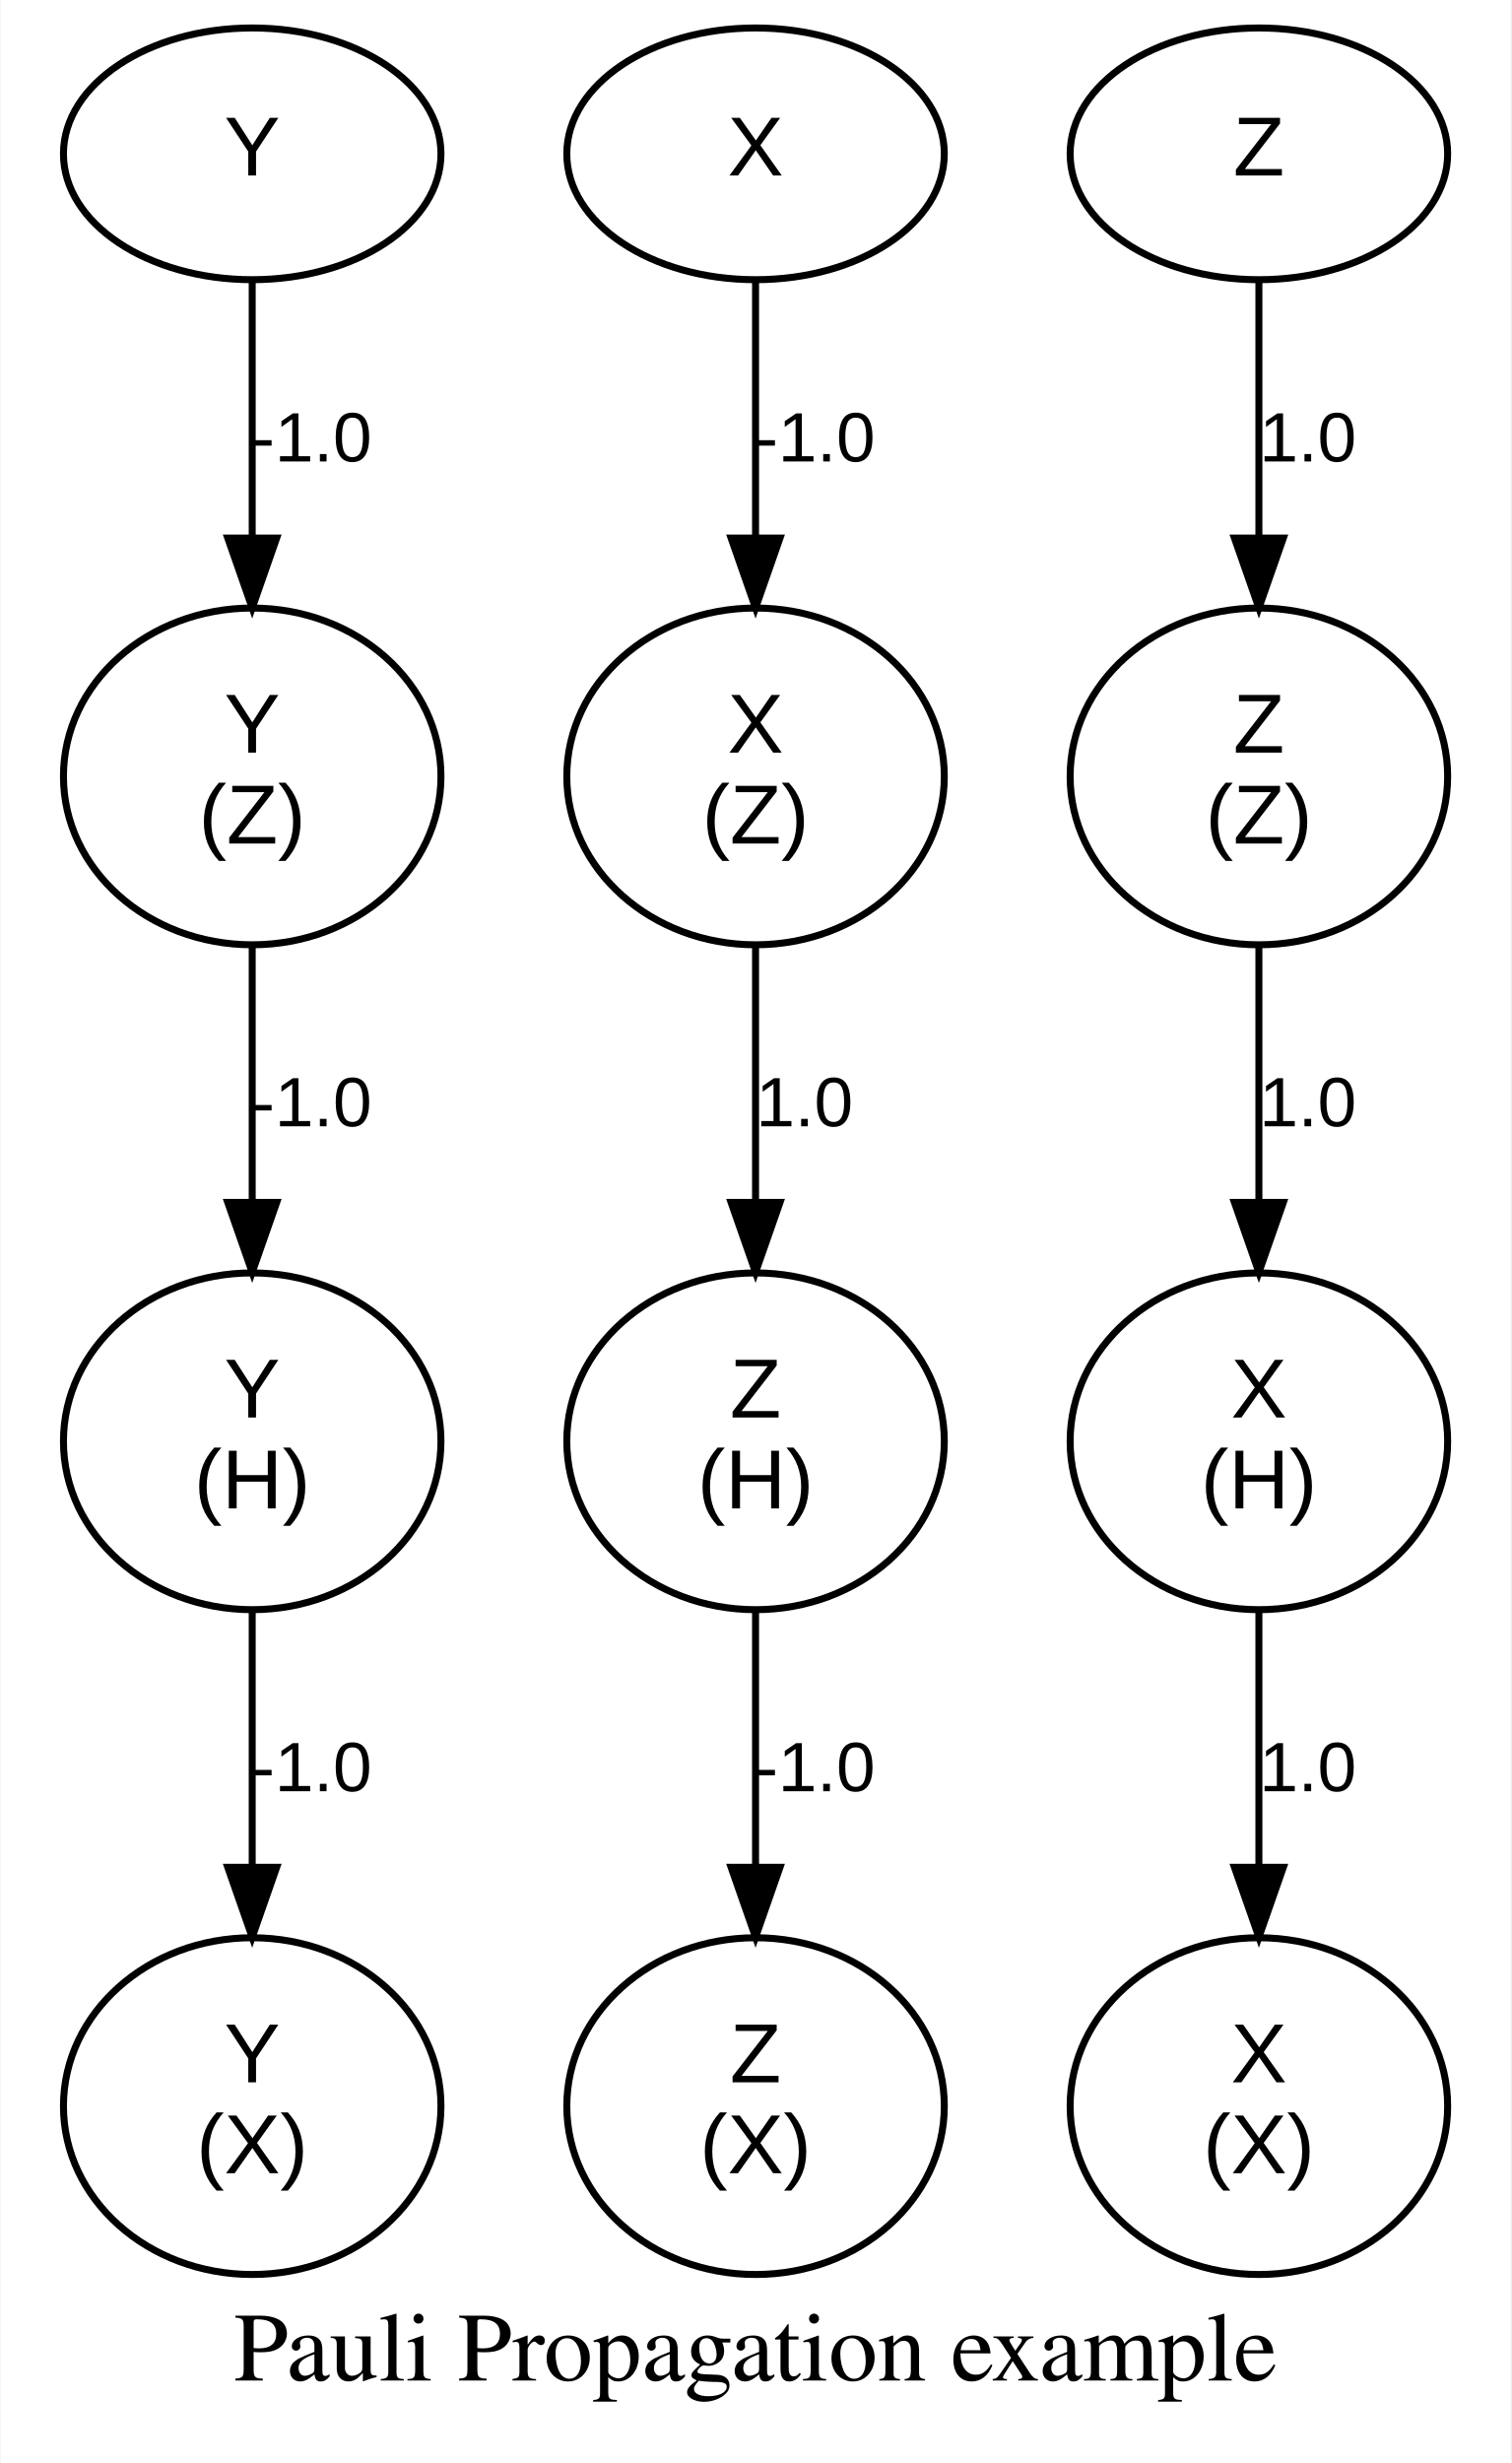
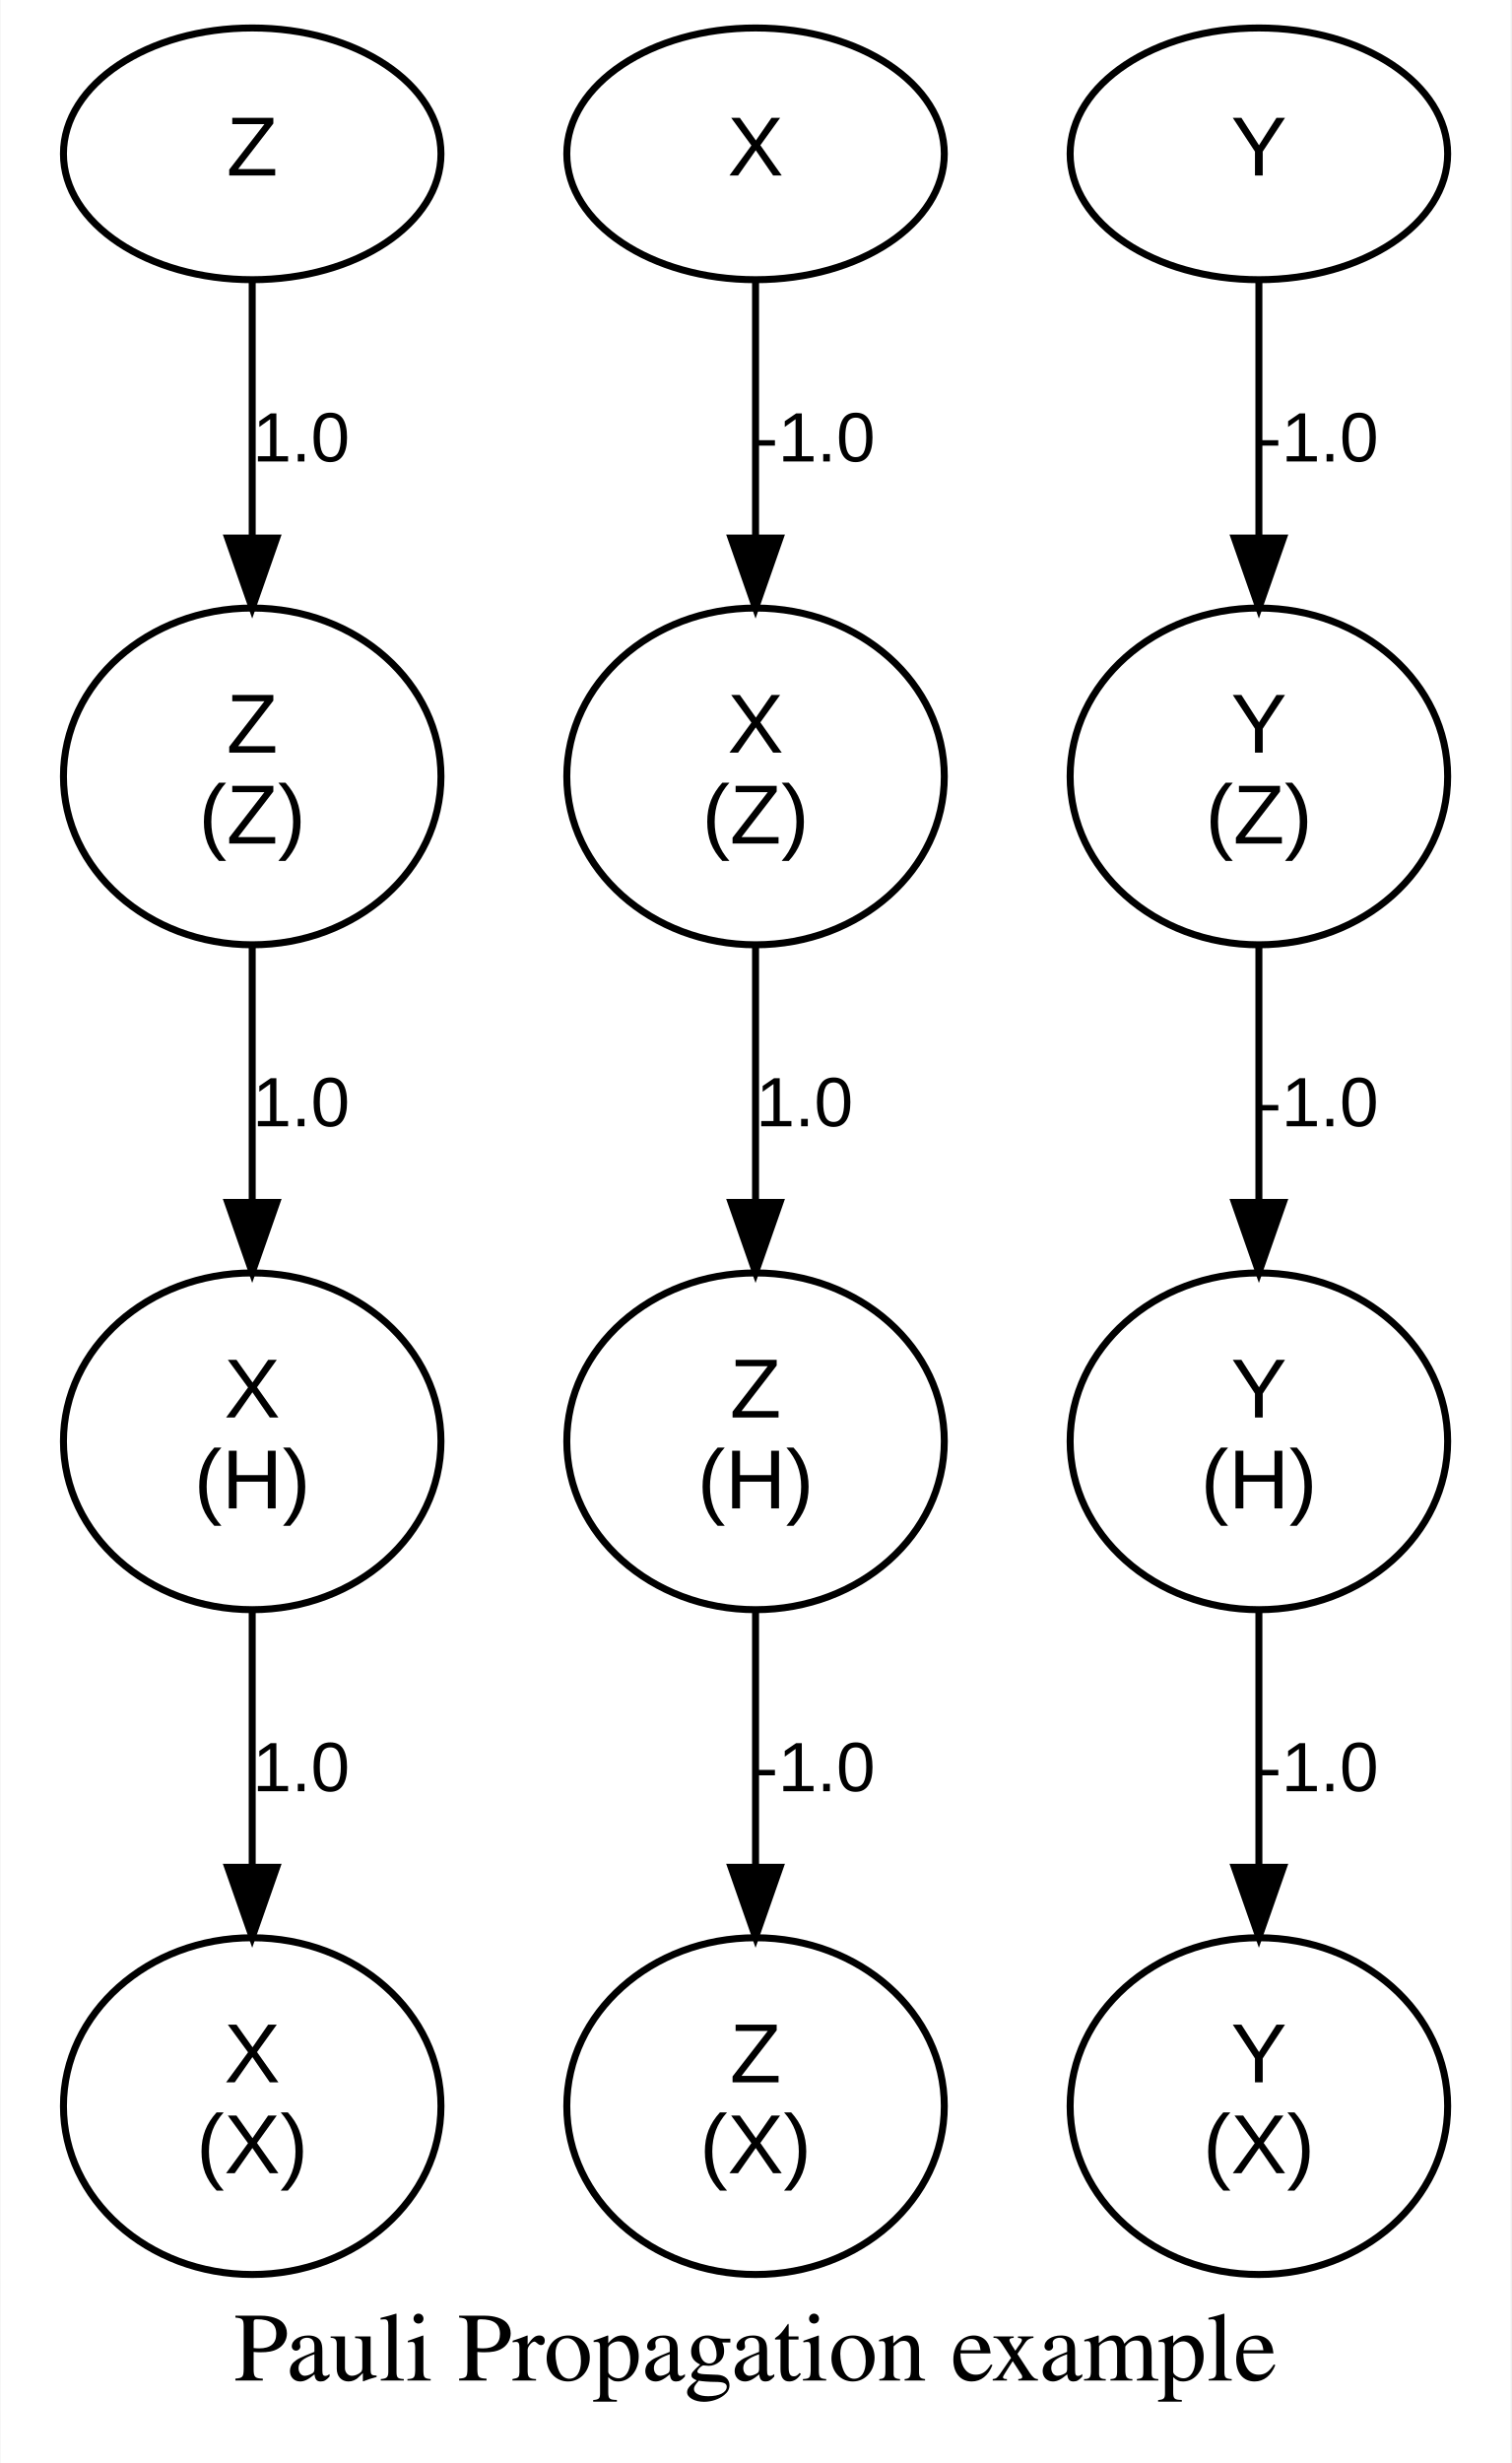
<svg xmlns="http://www.w3.org/2000/svg" width="216pt" height="352pt" viewBox="0.00 0.00 216.00 352.25">
  <g id="graph0" class="graph" transform="scale(1 1) rotate(0) translate(4 348.25)">
    <polygon fill="white" stroke="transparent" points="-4,4 -4,-348.25 212,-348.25 212,4 -4,4" />
    <text text-anchor="middle" x="104" y="-7.8" font-family="Times,serif" font-size="14.00">Pauli Propagation example</text>
    <g id="node1" class="node">
-       <ellipse fill="none" stroke="black" cx="32" cy="-142.12" rx="27" ry="24.08" />
-       <text text-anchor="middle" x="32" y="-145.52" font-family="Arial" font-size="12.00">Y</text>
-       <text text-anchor="middle" x="32" y="-132.52" font-family="Arial" font-size="12.00">(H)</text>
+       <ellipse fill="none" stroke="black" cx="32" cy="-47.04" rx="27" ry="24.08" />
+       <text text-anchor="middle" x="32" y="-50.44" font-family="Arial" font-size="12.00">X</text>
+       <text text-anchor="middle" x="32" y="-37.44" font-family="Arial" font-size="12.00">(X)</text>
    </g>
    <g id="node2" class="node">
-       <ellipse fill="none" stroke="black" cx="32" cy="-47.04" rx="27" ry="24.08" />
-       <text text-anchor="middle" x="32" y="-50.44" font-family="Arial" font-size="12.00">Y</text>
-       <text text-anchor="middle" x="32" y="-37.44" font-family="Arial" font-size="12.00">(X)</text>
-     </g>
-     <g id="edge4" class="edge">
-       <path fill="none" stroke="black" d="M32,-117.64C32,-106.64 32,-93.34 32,-81.33" />
-       <polygon fill="black" stroke="black" points="35.5,-81.2 32,-71.2 28.5,-81.2 35.5,-81.2" />
-       <text text-anchor="middle" x="40.5" y="-92.08" font-family="Arial" font-size="10.00">-1.0</text>
-     </g>
-     <g id="node3" class="node">
-       <ellipse fill="none" stroke="black" cx="104" cy="-326.25" rx="27" ry="18" />
-       <text text-anchor="middle" x="104" y="-323.15" font-family="Arial" font-size="12.00">X</text>
-     </g>
-     <g id="node6" class="node">
      <ellipse fill="none" stroke="black" cx="104" cy="-237.21" rx="27" ry="24.08" />
      <text text-anchor="middle" x="104" y="-240.61" font-family="Arial" font-size="12.00">X</text>
      <text text-anchor="middle" x="104" y="-227.61" font-family="Arial" font-size="12.00">(Z)</text>
    </g>
-     <g id="edge6" class="edge">
-       <path fill="none" stroke="black" d="M104,-308.05C104,-297.6 104,-283.91 104,-271.42" />
-       <polygon fill="black" stroke="black" points="107.5,-271.3 104,-261.3 100.5,-271.3 107.5,-271.3" />
-       <text text-anchor="middle" x="112.5" y="-282.25" font-family="Arial" font-size="10.00">-1.0</text>
-     </g>
-     <g id="node4" class="node">
-       <ellipse fill="none" stroke="black" cx="176" cy="-142.12" rx="27" ry="24.08" />
-       <text text-anchor="middle" x="176" y="-145.52" font-family="Arial" font-size="12.00">X</text>
-       <text text-anchor="middle" x="176" y="-132.52" font-family="Arial" font-size="12.00">(H)</text>
-     </g>
-     <g id="node7" class="node">
-       <ellipse fill="none" stroke="black" cx="176" cy="-47.04" rx="27" ry="24.08" />
-       <text text-anchor="middle" x="176" y="-50.44" font-family="Arial" font-size="12.00">X</text>
-       <text text-anchor="middle" x="176" y="-37.44" font-family="Arial" font-size="12.00">(X)</text>
+     <g id="node3" class="node">
+       <ellipse fill="none" stroke="black" cx="104" cy="-142.12" rx="27" ry="24.08" />
+       <text text-anchor="middle" x="104" y="-145.52" font-family="Arial" font-size="12.00">Z</text>
+       <text text-anchor="middle" x="104" y="-132.52" font-family="Arial" font-size="12.00">(H)</text>
    </g>
    <g id="edge7" class="edge">
-       <path fill="none" stroke="black" d="M176,-117.64C176,-106.64 176,-93.34 176,-81.33" />
-       <polygon fill="black" stroke="black" points="179.5,-81.2 176,-71.2 172.5,-81.2 179.5,-81.2" />
-       <text text-anchor="middle" x="183" y="-92.08" font-family="Arial" font-size="10.00">1.0</text>
+       <path fill="none" stroke="black" d="M104,-212.72C104,-201.72 104,-188.43 104,-176.42" />
+       <polygon fill="black" stroke="black" points="107.5,-176.28 104,-166.28 100.5,-176.28 107.5,-176.28" />
+       <text text-anchor="middle" x="111" y="-187.17" font-family="Arial" font-size="10.00">1.0</text>
    </g>
    <g id="node5" class="node">
      <ellipse fill="none" stroke="black" cx="104" cy="-47.04" rx="27" ry="24.08" />
      <text text-anchor="middle" x="104" y="-50.44" font-family="Arial" font-size="12.00">Z</text>
      <text text-anchor="middle" x="104" y="-37.44" font-family="Arial" font-size="12.00">(X)</text>
    </g>
-     <g id="node9" class="node">
-       <ellipse fill="none" stroke="black" cx="104" cy="-142.12" rx="27" ry="24.08" />
-       <text text-anchor="middle" x="104" y="-145.52" font-family="Arial" font-size="12.00">Z</text>
-       <text text-anchor="middle" x="104" y="-132.52" font-family="Arial" font-size="12.00">(H)</text>
-     </g>
-     <g id="edge1" class="edge">
-       <path fill="none" stroke="black" d="M104,-212.72C104,-201.72 104,-188.43 104,-176.42" />
-       <polygon fill="black" stroke="black" points="107.5,-176.28 104,-166.28 100.5,-176.28 107.5,-176.28" />
-       <text text-anchor="middle" x="111" y="-187.17" font-family="Arial" font-size="10.00">1.0</text>
-     </g>
-     <g id="node8" class="node">
-       <ellipse fill="none" stroke="black" cx="176" cy="-237.21" rx="27" ry="24.08" />
-       <text text-anchor="middle" x="176" y="-240.61" font-family="Arial" font-size="12.00">Z</text>
-       <text text-anchor="middle" x="176" y="-227.61" font-family="Arial" font-size="12.00">(Z)</text>
-     </g>
-     <g id="edge3" class="edge">
-       <path fill="none" stroke="black" d="M176,-212.72C176,-201.72 176,-188.43 176,-176.42" />
-       <polygon fill="black" stroke="black" points="179.5,-176.28 176,-166.28 172.5,-176.28 179.5,-176.28" />
-       <text text-anchor="middle" x="183" y="-187.17" font-family="Arial" font-size="10.00">1.0</text>
-     </g>
-     <g id="edge2" class="edge">
+     <g id="edge5" class="edge">
      <path fill="none" stroke="black" d="M104,-117.64C104,-106.64 104,-93.34 104,-81.33" />
      <polygon fill="black" stroke="black" points="107.5,-81.2 104,-71.2 100.5,-81.2 107.5,-81.2" />
      <text text-anchor="middle" x="112.5" y="-92.08" font-family="Arial" font-size="10.00">-1.0</text>
    </g>
-     <g id="node10" class="node">
+     <g id="node4" class="node">
+       <ellipse fill="none" stroke="black" cx="32" cy="-326.25" rx="27" ry="18" />
+       <text text-anchor="middle" x="32" y="-323.15" font-family="Arial" font-size="12.00">Z</text>
+     </g>
+     <g id="node11" class="node">
      <ellipse fill="none" stroke="black" cx="32" cy="-237.21" rx="27" ry="24.08" />
-       <text text-anchor="middle" x="32" y="-240.61" font-family="Arial" font-size="12.00">Y</text>
+       <text text-anchor="middle" x="32" y="-240.61" font-family="Arial" font-size="12.00">Z</text>
      <text text-anchor="middle" x="32" y="-227.61" font-family="Arial" font-size="12.00">(Z)</text>
    </g>
    <g id="edge9" class="edge">
+       <path fill="none" stroke="black" d="M32,-308.05C32,-297.6 32,-283.91 32,-271.42" />
+       <polygon fill="black" stroke="black" points="35.5,-271.3 32,-261.3 28.5,-271.3 35.5,-271.3" />
+       <text text-anchor="middle" x="39" y="-282.25" font-family="Arial" font-size="10.00">1.0</text>
+     </g>
+     <g id="node6" class="node">
+       <ellipse fill="none" stroke="black" cx="104" cy="-326.25" rx="27" ry="18" />
+       <text text-anchor="middle" x="104" y="-323.15" font-family="Arial" font-size="12.00">X</text>
+     </g>
+     <g id="edge8" class="edge">
+       <path fill="none" stroke="black" d="M104,-308.05C104,-297.6 104,-283.91 104,-271.42" />
+       <polygon fill="black" stroke="black" points="107.5,-271.3 104,-261.3 100.5,-271.3 107.5,-271.3" />
+       <text text-anchor="middle" x="112.5" y="-282.25" font-family="Arial" font-size="10.00">-1.0</text>
+     </g>
+     <g id="node7" class="node">
+       <ellipse fill="none" stroke="black" cx="176" cy="-142.12" rx="27" ry="24.08" />
+       <text text-anchor="middle" x="176" y="-145.52" font-family="Arial" font-size="12.00">Y</text>
+       <text text-anchor="middle" x="176" y="-132.52" font-family="Arial" font-size="12.00">(H)</text>
+     </g>
+     <g id="node10" class="node">
+       <ellipse fill="none" stroke="black" cx="176" cy="-47.04" rx="27" ry="24.08" />
+       <text text-anchor="middle" x="176" y="-50.44" font-family="Arial" font-size="12.00">Y</text>
+       <text text-anchor="middle" x="176" y="-37.44" font-family="Arial" font-size="12.00">(X)</text>
+     </g>
+     <g id="edge6" class="edge">
+       <path fill="none" stroke="black" d="M176,-117.64C176,-106.64 176,-93.34 176,-81.33" />
+       <polygon fill="black" stroke="black" points="179.5,-81.2 176,-71.2 172.5,-81.2 179.5,-81.2" />
+       <text text-anchor="middle" x="184.5" y="-92.08" font-family="Arial" font-size="10.00">-1.0</text>
+     </g>
+     <g id="node8" class="node">
+       <ellipse fill="none" stroke="black" cx="176" cy="-326.25" rx="27" ry="18" />
+       <text text-anchor="middle" x="176" y="-323.15" font-family="Arial" font-size="12.00">Y</text>
+     </g>
+     <g id="node9" class="node">
+       <ellipse fill="none" stroke="black" cx="176" cy="-237.21" rx="27" ry="24.08" />
+       <text text-anchor="middle" x="176" y="-240.61" font-family="Arial" font-size="12.00">Y</text>
+       <text text-anchor="middle" x="176" y="-227.61" font-family="Arial" font-size="12.00">(Z)</text>
+     </g>
+     <g id="edge3" class="edge">
+       <path fill="none" stroke="black" d="M176,-308.05C176,-297.6 176,-283.91 176,-271.42" />
+       <polygon fill="black" stroke="black" points="179.5,-271.3 176,-261.3 172.5,-271.3 179.5,-271.3" />
+       <text text-anchor="middle" x="184.5" y="-282.25" font-family="Arial" font-size="10.00">-1.0</text>
+     </g>
+     <g id="edge4" class="edge">
+       <path fill="none" stroke="black" d="M176,-212.72C176,-201.72 176,-188.43 176,-176.42" />
+       <polygon fill="black" stroke="black" points="179.5,-176.28 176,-166.28 172.5,-176.28 179.5,-176.28" />
+       <text text-anchor="middle" x="184.5" y="-187.17" font-family="Arial" font-size="10.00">-1.0</text>
+     </g>
+     <g id="node12" class="node">
+       <ellipse fill="none" stroke="black" cx="32" cy="-142.12" rx="27" ry="24.08" />
+       <text text-anchor="middle" x="32" y="-145.52" font-family="Arial" font-size="12.00">X</text>
+       <text text-anchor="middle" x="32" y="-132.52" font-family="Arial" font-size="12.00">(H)</text>
+     </g>
+     <g id="edge1" class="edge">
      <path fill="none" stroke="black" d="M32,-212.72C32,-201.72 32,-188.43 32,-176.42" />
      <polygon fill="black" stroke="black" points="35.5,-176.28 32,-166.28 28.5,-176.28 35.5,-176.28" />
-       <text text-anchor="middle" x="40.5" y="-187.17" font-family="Arial" font-size="10.00">-1.0</text>
+       <text text-anchor="middle" x="39" y="-187.17" font-family="Arial" font-size="10.00">1.0</text>
    </g>
-     <g id="node11" class="node">
-       <ellipse fill="none" stroke="black" cx="32" cy="-326.25" rx="27" ry="18" />
-       <text text-anchor="middle" x="32" y="-323.15" font-family="Arial" font-size="12.00">Y</text>
-     </g>
-     <g id="edge5" class="edge">
-       <path fill="none" stroke="black" d="M32,-308.05C32,-297.6 32,-283.91 32,-271.42" />
-       <polygon fill="black" stroke="black" points="35.5,-271.3 32,-261.3 28.5,-271.3 35.5,-271.3" />
-       <text text-anchor="middle" x="40.5" y="-282.25" font-family="Arial" font-size="10.00">-1.0</text>
-     </g>
-     <g id="node12" class="node">
-       <ellipse fill="none" stroke="black" cx="176" cy="-326.25" rx="27" ry="18" />
-       <text text-anchor="middle" x="176" y="-323.15" font-family="Arial" font-size="12.00">Z</text>
-     </g>
-     <g id="edge8" class="edge">
-       <path fill="none" stroke="black" d="M176,-308.05C176,-297.6 176,-283.91 176,-271.42" />
-       <polygon fill="black" stroke="black" points="179.5,-271.3 176,-261.3 172.5,-271.3 179.5,-271.3" />
-       <text text-anchor="middle" x="183" y="-282.25" font-family="Arial" font-size="10.00">1.0</text>
+     <g id="edge2" class="edge">
+       <path fill="none" stroke="black" d="M32,-117.64C32,-106.64 32,-93.34 32,-81.33" />
+       <polygon fill="black" stroke="black" points="35.5,-81.2 32,-71.2 28.5,-81.2 35.5,-81.2" />
+       <text text-anchor="middle" x="39" y="-92.08" font-family="Arial" font-size="10.00">1.0</text>
    </g>
  </g>
</svg>
